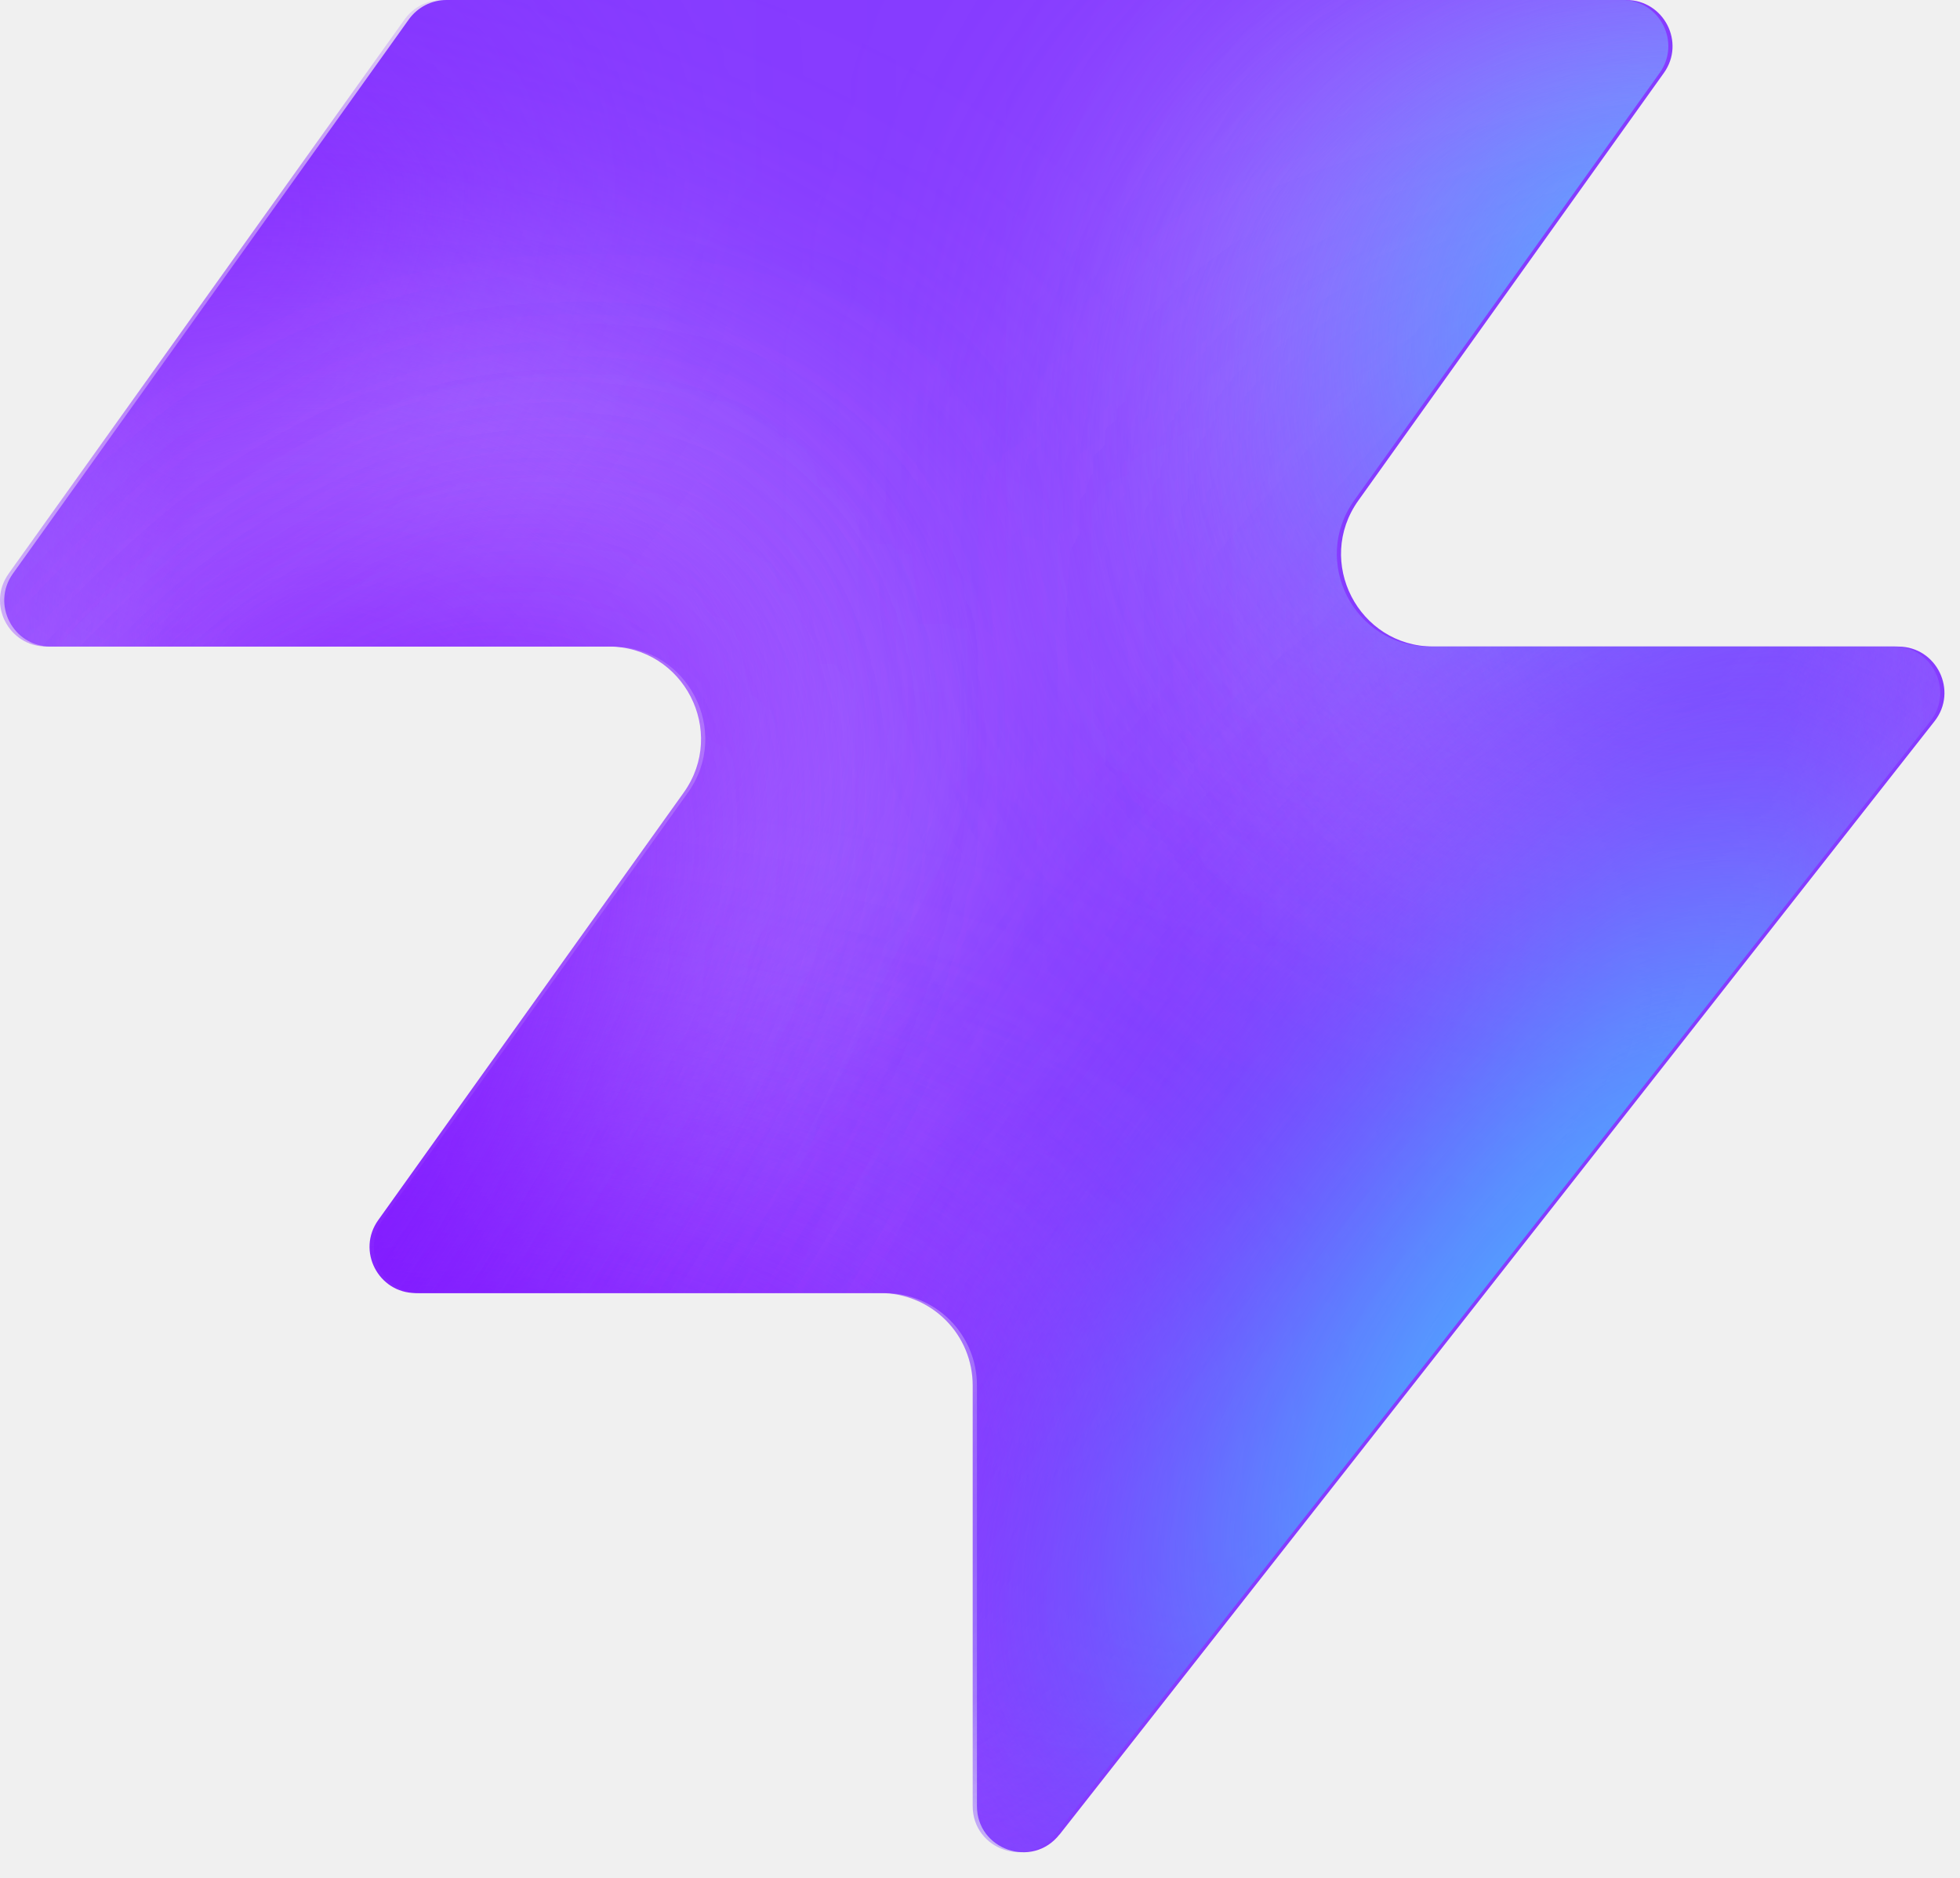
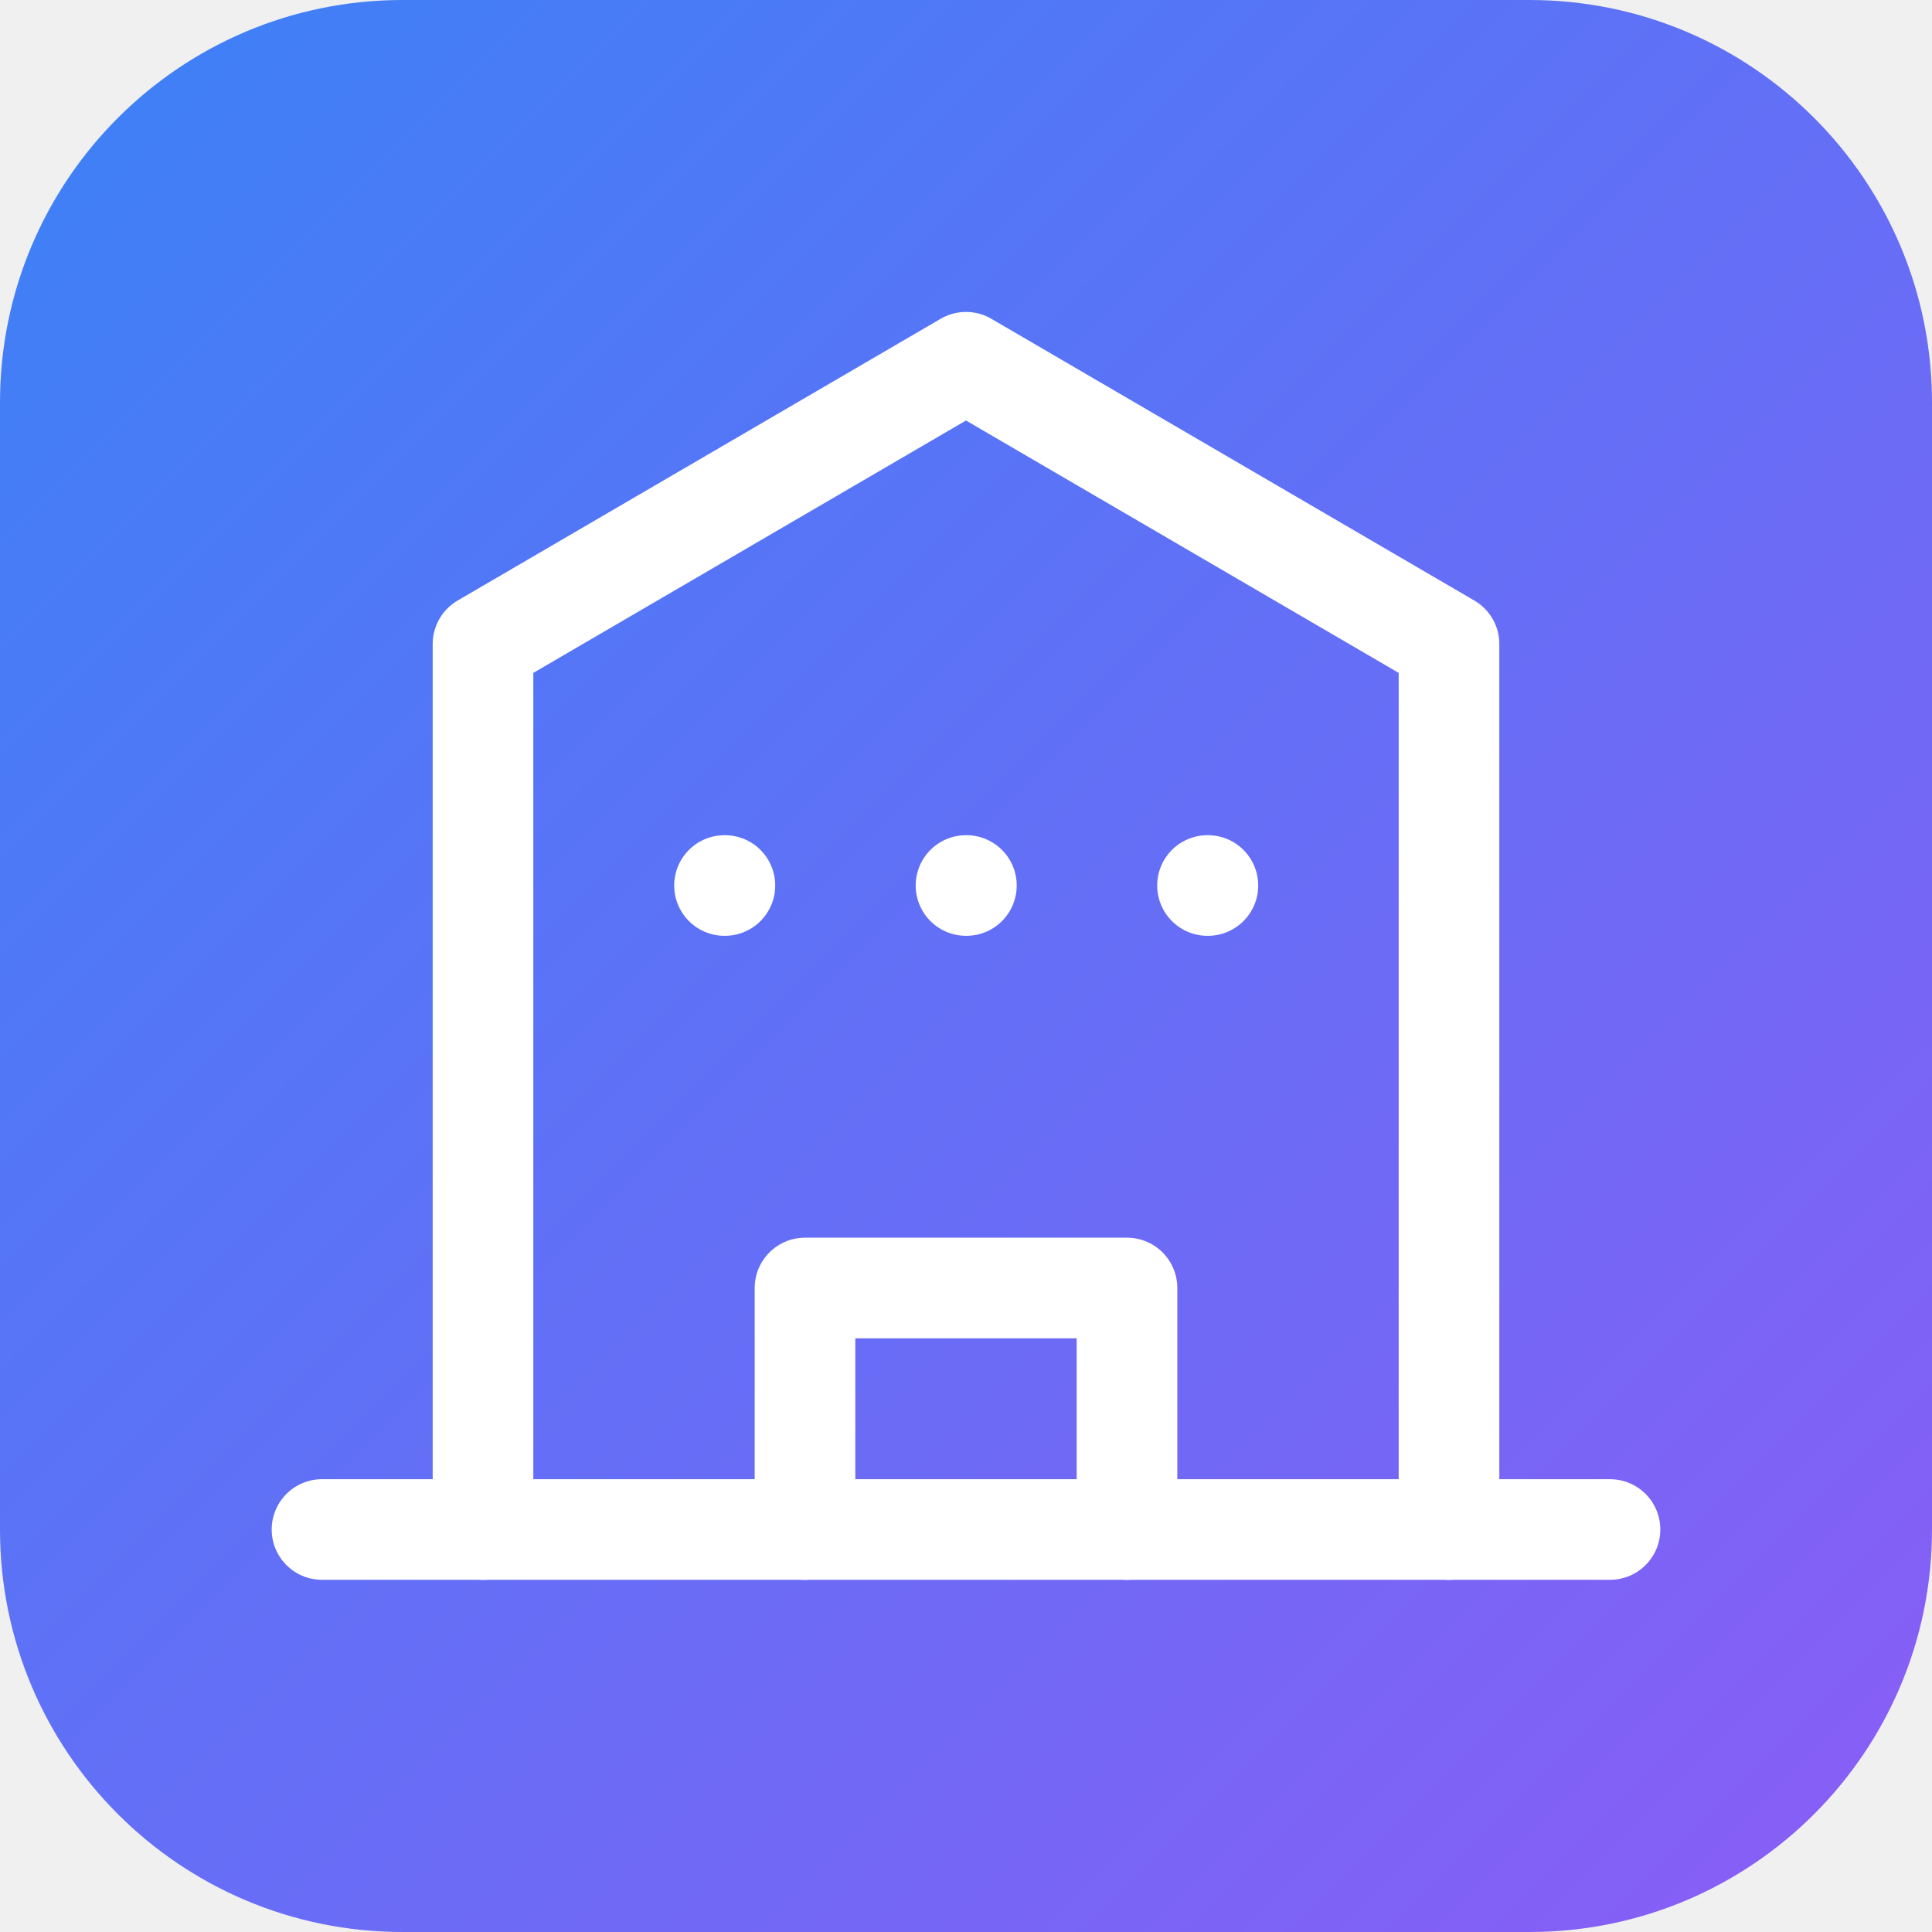
- <svg xmlns="http://www.w3.org/2000/svg" width="48" height="46" fill="none" viewBox="0 0 48 46">
-   <path fill="#863bff" d="M25.946 44.938c-.664.845-2.021.375-2.021-.698V33.937a2.26 2.26 0 0 0-2.262-2.262H10.287c-.92 0-1.456-1.04-.92-1.788l7.48-10.471c1.07-1.497 0-3.578-1.842-3.578H1.237c-.92 0-1.456-1.04-.92-1.788L10.013.474c.214-.297.556-.474.92-.474h28.894c.92 0 1.456 1.04.92 1.788l-7.48 10.471c-1.07 1.498 0 3.579 1.842 3.579h11.377c.943 0 1.473 1.088.89 1.83L25.947 44.94z" style="fill:#863bff;fill:color(display-p3 .525 .23 1);fill-opacity:1" />
-   <mask id="a" width="48" height="46" x="0" y="0" maskUnits="userSpaceOnUse" style="mask-type:alpha">
-     <path fill="#000" d="M25.842 44.938c-.664.844-2.021.375-2.021-.698V33.937a2.26 2.26 0 0 0-2.262-2.262H10.183c-.92 0-1.456-1.04-.92-1.788l7.48-10.471c1.07-1.498 0-3.579-1.842-3.579H1.133c-.92 0-1.456-1.04-.92-1.787L9.91.473c.214-.297.556-.474.92-.474h28.894c.92 0 1.456 1.04.92 1.788l-7.48 10.471c-1.07 1.498 0 3.578 1.842 3.578h11.377c.943 0 1.473 1.088.89 1.832L25.843 44.94z" style="fill:#000;fill-opacity:1" />
-   </mask>
-   <g mask="url(#a)">
-     <g filter="url(#b)">
-       <ellipse cx="5.508" cy="14.704" fill="#ede6ff" rx="5.508" ry="14.704" style="fill:#ede6ff;fill:color(display-p3 .927 .903 1);fill-opacity:1" transform="matrix(.00324 1 1 -.00324 -4.47 31.516)" />
-     </g>
-     <g filter="url(#c)">
-       <ellipse cx="10.399" cy="29.851" fill="#ede6ff" rx="10.399" ry="29.851" style="fill:#ede6ff;fill:color(display-p3 .927 .903 1);fill-opacity:1" transform="matrix(.00324 1 1 -.00324 -39.328 7.883)" />
-     </g>
-     <g filter="url(#d)">
-       <ellipse cx="5.508" cy="30.487" fill="#7e14ff" rx="5.508" ry="30.487" style="fill:#7e14ff;fill:color(display-p3 .492 .077 1);fill-opacity:1" transform="rotate(89.814 -25.913 -14.639)scale(1 -1)" />
-     </g>
-     <g filter="url(#e)">
-       <ellipse cx="5.508" cy="30.599" fill="#7e14ff" rx="5.508" ry="30.599" style="fill:#7e14ff;fill:color(display-p3 .492 .077 1);fill-opacity:1" transform="rotate(89.814 -32.644 -3.334)scale(1 -1)" />
-     </g>
-     <g filter="url(#f)">
-       <ellipse cx="5.508" cy="30.599" fill="#7e14ff" rx="5.508" ry="30.599" style="fill:#7e14ff;fill:color(display-p3 .492 .077 1);fill-opacity:1" transform="matrix(.00324 1 1 -.00324 -34.34 30.47)" />
-     </g>
-     <g filter="url(#g)">
-       <ellipse cx="14.072" cy="22.078" fill="#ede6ff" rx="14.072" ry="22.078" style="fill:#ede6ff;fill:color(display-p3 .927 .903 1);fill-opacity:1" transform="rotate(93.35 24.506 48.493)scale(-1 1)" />
-     </g>
-     <g filter="url(#h)">
-       <ellipse cx="3.47" cy="21.501" fill="#7e14ff" rx="3.47" ry="21.501" style="fill:#7e14ff;fill:color(display-p3 .492 .077 1);fill-opacity:1" transform="rotate(89.009 28.708 47.59)scale(-1 1)" />
-     </g>
-     <g filter="url(#i)">
-       <ellipse cx="3.47" cy="21.501" fill="#7e14ff" rx="3.47" ry="21.501" style="fill:#7e14ff;fill:color(display-p3 .492 .077 1);fill-opacity:1" transform="rotate(89.009 28.708 47.59)scale(-1 1)" />
-     </g>
-     <g filter="url(#j)">
-       <ellipse cx=".387" cy="8.972" fill="#7e14ff" rx="4.407" ry="29.108" style="fill:#7e14ff;fill:color(display-p3 .492 .077 1);fill-opacity:1" transform="rotate(39.51 .387 8.972)" />
-     </g>
-     <g filter="url(#k)">
-       <ellipse cx="47.523" cy="-6.092" fill="#7e14ff" rx="4.407" ry="29.108" style="fill:#7e14ff;fill:color(display-p3 .492 .077 1);fill-opacity:1" transform="rotate(37.892 47.523 -6.092)" />
-     </g>
-     <g filter="url(#l)">
-       <ellipse cx="41.412" cy="6.333" fill="#47bfff" rx="5.971" ry="9.665" style="fill:#47bfff;fill:color(display-p3 .28 .748 1);fill-opacity:1" transform="rotate(37.892 41.412 6.333)" />
-     </g>
-     <g filter="url(#m)">
-       <ellipse cx="-1.879" cy="38.332" fill="#7e14ff" rx="4.407" ry="29.108" style="fill:#7e14ff;fill:color(display-p3 .492 .077 1);fill-opacity:1" transform="rotate(37.892 -1.88 38.332)" />
-     </g>
-     <g filter="url(#n)">
-       <ellipse cx="-1.879" cy="38.332" fill="#7e14ff" rx="4.407" ry="29.108" style="fill:#7e14ff;fill:color(display-p3 .492 .077 1);fill-opacity:1" transform="rotate(37.892 -1.88 38.332)" />
-     </g>
-     <g filter="url(#o)">
-       <ellipse cx="35.651" cy="29.907" fill="#7e14ff" rx="4.407" ry="29.108" style="fill:#7e14ff;fill:color(display-p3 .492 .077 1);fill-opacity:1" transform="rotate(37.892 35.651 29.907)" />
-     </g>
-     <g filter="url(#p)">
-       <ellipse cx="38.418" cy="32.4" fill="#47bfff" rx="5.971" ry="15.297" style="fill:#47bfff;fill:color(display-p3 .28 .748 1);fill-opacity:1" transform="rotate(37.892 38.418 32.4)" />
-     </g>
+ <svg xmlns="http://www.w3.org/2000/svg" viewBox="0 0 48 48">
+   <defs>
+     <linearGradient id="g" x1="0" y1="0" x2="1" y2="1">
+       <stop offset="0" stop-color="#3b82f6" />
+       <stop offset="1" stop-color="#8b5cf6" />
+     </linearGradient>
+   </defs>
+   <rect width="48" height="48" rx="10" fill="url(#g)" />
+   <g fill="none" stroke="#fff" stroke-width="2.5" stroke-linecap="round" stroke-linejoin="round">
+     <path d="M8 38h32" />
+     <path d="M12 38V16l12-7 12 7v22" />
+     <path d="M20 38v-6h8v6" />
+     <path d="M18 22h.01M24 22h.01M30 22h.01" />
  </g>
-   <defs>
-     <filter id="b" width="60.045" height="41.654" x="-19.77" y="16.149" color-interpolation-filters="sRGB" filterUnits="userSpaceOnUse">
-       <feFlood flood-opacity="0" result="BackgroundImageFix" />
-       <feBlend in="SourceGraphic" in2="BackgroundImageFix" result="shape" />
-       <feGaussianBlur result="effect1_foregroundBlur_2002_17158" stdDeviation="7.659" />
-     </filter>
-     <filter id="c" width="90.34" height="51.437" x="-54.613" y="-7.533" color-interpolation-filters="sRGB" filterUnits="userSpaceOnUse">
-       <feFlood flood-opacity="0" result="BackgroundImageFix" />
-       <feBlend in="SourceGraphic" in2="BackgroundImageFix" result="shape" />
-       <feGaussianBlur result="effect1_foregroundBlur_2002_17158" stdDeviation="7.659" />
-     </filter>
-     <filter id="d" width="79.355" height="29.4" x="-49.64" y="2.03" color-interpolation-filters="sRGB" filterUnits="userSpaceOnUse">
-       <feFlood flood-opacity="0" result="BackgroundImageFix" />
-       <feBlend in="SourceGraphic" in2="BackgroundImageFix" result="shape" />
-       <feGaussianBlur result="effect1_foregroundBlur_2002_17158" stdDeviation="4.596" />
-     </filter>
-     <filter id="e" width="79.579" height="29.4" x="-45.045" y="20.029" color-interpolation-filters="sRGB" filterUnits="userSpaceOnUse">
-       <feFlood flood-opacity="0" result="BackgroundImageFix" />
-       <feBlend in="SourceGraphic" in2="BackgroundImageFix" result="shape" />
-       <feGaussianBlur result="effect1_foregroundBlur_2002_17158" stdDeviation="4.596" />
-     </filter>
-     <filter id="f" width="79.579" height="29.4" x="-43.513" y="21.178" color-interpolation-filters="sRGB" filterUnits="userSpaceOnUse">
-       <feFlood flood-opacity="0" result="BackgroundImageFix" />
-       <feBlend in="SourceGraphic" in2="BackgroundImageFix" result="shape" />
-       <feGaussianBlur result="effect1_foregroundBlur_2002_17158" stdDeviation="4.596" />
-     </filter>
-     <filter id="g" width="74.749" height="58.852" x="15.756" y="-17.901" color-interpolation-filters="sRGB" filterUnits="userSpaceOnUse">
-       <feFlood flood-opacity="0" result="BackgroundImageFix" />
-       <feBlend in="SourceGraphic" in2="BackgroundImageFix" result="shape" />
-       <feGaussianBlur result="effect1_foregroundBlur_2002_17158" stdDeviation="7.659" />
-     </filter>
-     <filter id="h" width="61.377" height="25.362" x="23.548" y="2.284" color-interpolation-filters="sRGB" filterUnits="userSpaceOnUse">
-       <feFlood flood-opacity="0" result="BackgroundImageFix" />
-       <feBlend in="SourceGraphic" in2="BackgroundImageFix" result="shape" />
-       <feGaussianBlur result="effect1_foregroundBlur_2002_17158" stdDeviation="4.596" />
-     </filter>
-     <filter id="i" width="61.377" height="25.362" x="23.548" y="2.284" color-interpolation-filters="sRGB" filterUnits="userSpaceOnUse">
-       <feFlood flood-opacity="0" result="BackgroundImageFix" />
-       <feBlend in="SourceGraphic" in2="BackgroundImageFix" result="shape" />
-       <feGaussianBlur result="effect1_foregroundBlur_2002_17158" stdDeviation="4.596" />
-     </filter>
-     <filter id="j" width="56.045" height="63.649" x="-27.636" y="-22.853" color-interpolation-filters="sRGB" filterUnits="userSpaceOnUse">
-       <feFlood flood-opacity="0" result="BackgroundImageFix" />
-       <feBlend in="SourceGraphic" in2="BackgroundImageFix" result="shape" />
-       <feGaussianBlur result="effect1_foregroundBlur_2002_17158" stdDeviation="4.596" />
-     </filter>
-     <filter id="k" width="54.814" height="64.646" x="20.116" y="-38.415" color-interpolation-filters="sRGB" filterUnits="userSpaceOnUse">
-       <feFlood flood-opacity="0" result="BackgroundImageFix" />
-       <feBlend in="SourceGraphic" in2="BackgroundImageFix" result="shape" />
-       <feGaussianBlur result="effect1_foregroundBlur_2002_17158" stdDeviation="4.596" />
-     </filter>
-     <filter id="l" width="33.541" height="35.313" x="24.641" y="-11.323" color-interpolation-filters="sRGB" filterUnits="userSpaceOnUse">
-       <feFlood flood-opacity="0" result="BackgroundImageFix" />
-       <feBlend in="SourceGraphic" in2="BackgroundImageFix" result="shape" />
-       <feGaussianBlur result="effect1_foregroundBlur_2002_17158" stdDeviation="4.596" />
-     </filter>
-     <filter id="m" width="54.814" height="64.646" x="-29.286" y="6.009" color-interpolation-filters="sRGB" filterUnits="userSpaceOnUse">
-       <feFlood flood-opacity="0" result="BackgroundImageFix" />
-       <feBlend in="SourceGraphic" in2="BackgroundImageFix" result="shape" />
-       <feGaussianBlur result="effect1_foregroundBlur_2002_17158" stdDeviation="4.596" />
-     </filter>
-     <filter id="n" width="54.814" height="64.646" x="-29.286" y="6.009" color-interpolation-filters="sRGB" filterUnits="userSpaceOnUse">
-       <feFlood flood-opacity="0" result="BackgroundImageFix" />
-       <feBlend in="SourceGraphic" in2="BackgroundImageFix" result="shape" />
-       <feGaussianBlur result="effect1_foregroundBlur_2002_17158" stdDeviation="4.596" />
-     </filter>
-     <filter id="o" width="54.814" height="64.646" x="8.244" y="-2.416" color-interpolation-filters="sRGB" filterUnits="userSpaceOnUse">
-       <feFlood flood-opacity="0" result="BackgroundImageFix" />
-       <feBlend in="SourceGraphic" in2="BackgroundImageFix" result="shape" />
-       <feGaussianBlur result="effect1_foregroundBlur_2002_17158" stdDeviation="4.596" />
-     </filter>
-     <filter id="p" width="39.409" height="43.623" x="18.713" y="10.588" color-interpolation-filters="sRGB" filterUnits="userSpaceOnUse">
-       <feFlood flood-opacity="0" result="BackgroundImageFix" />
-       <feBlend in="SourceGraphic" in2="BackgroundImageFix" result="shape" />
-       <feGaussianBlur result="effect1_foregroundBlur_2002_17158" stdDeviation="4.596" />
-     </filter>
-   </defs>
</svg>
